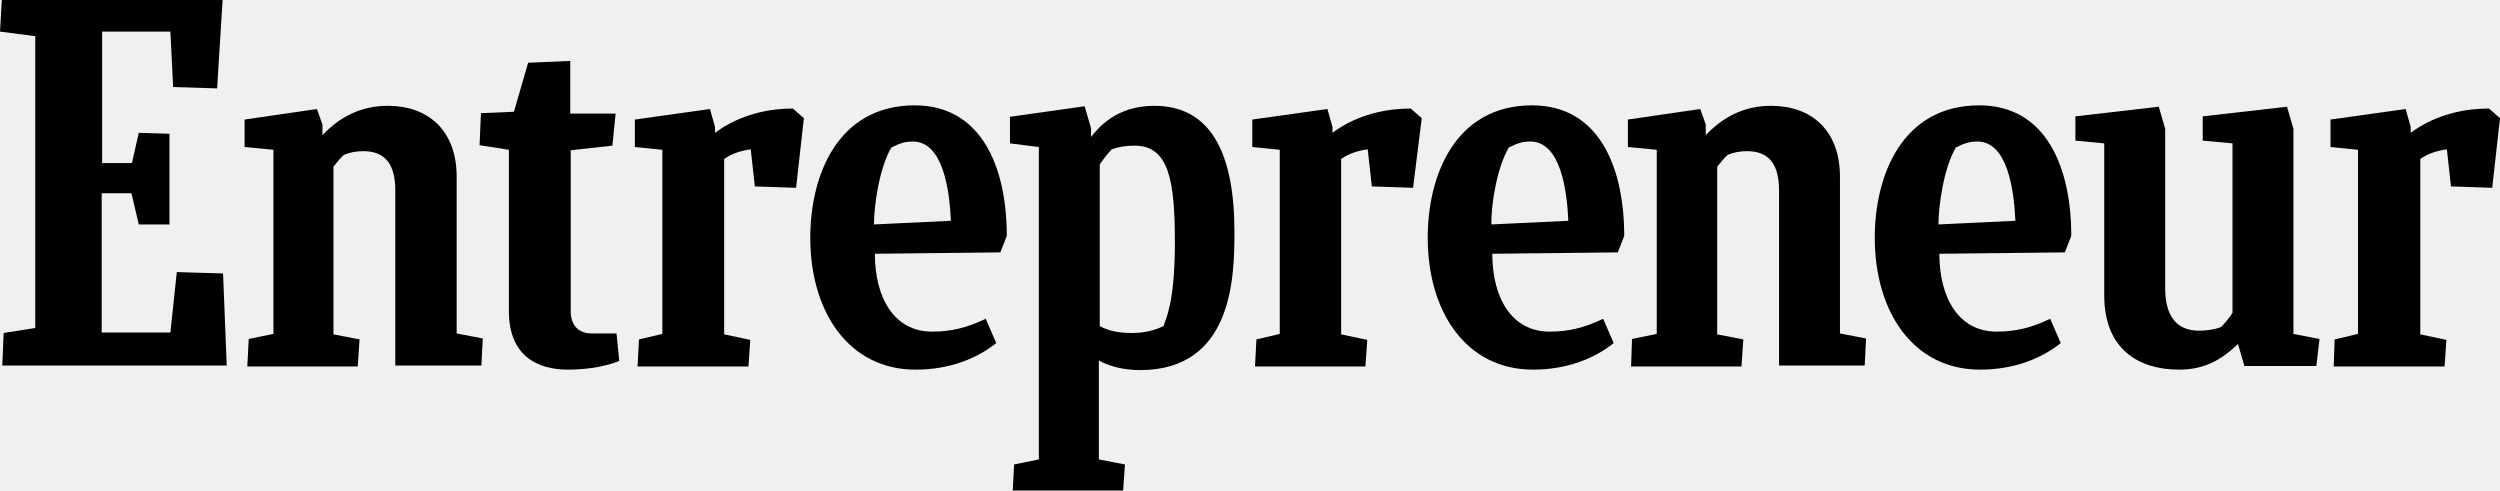
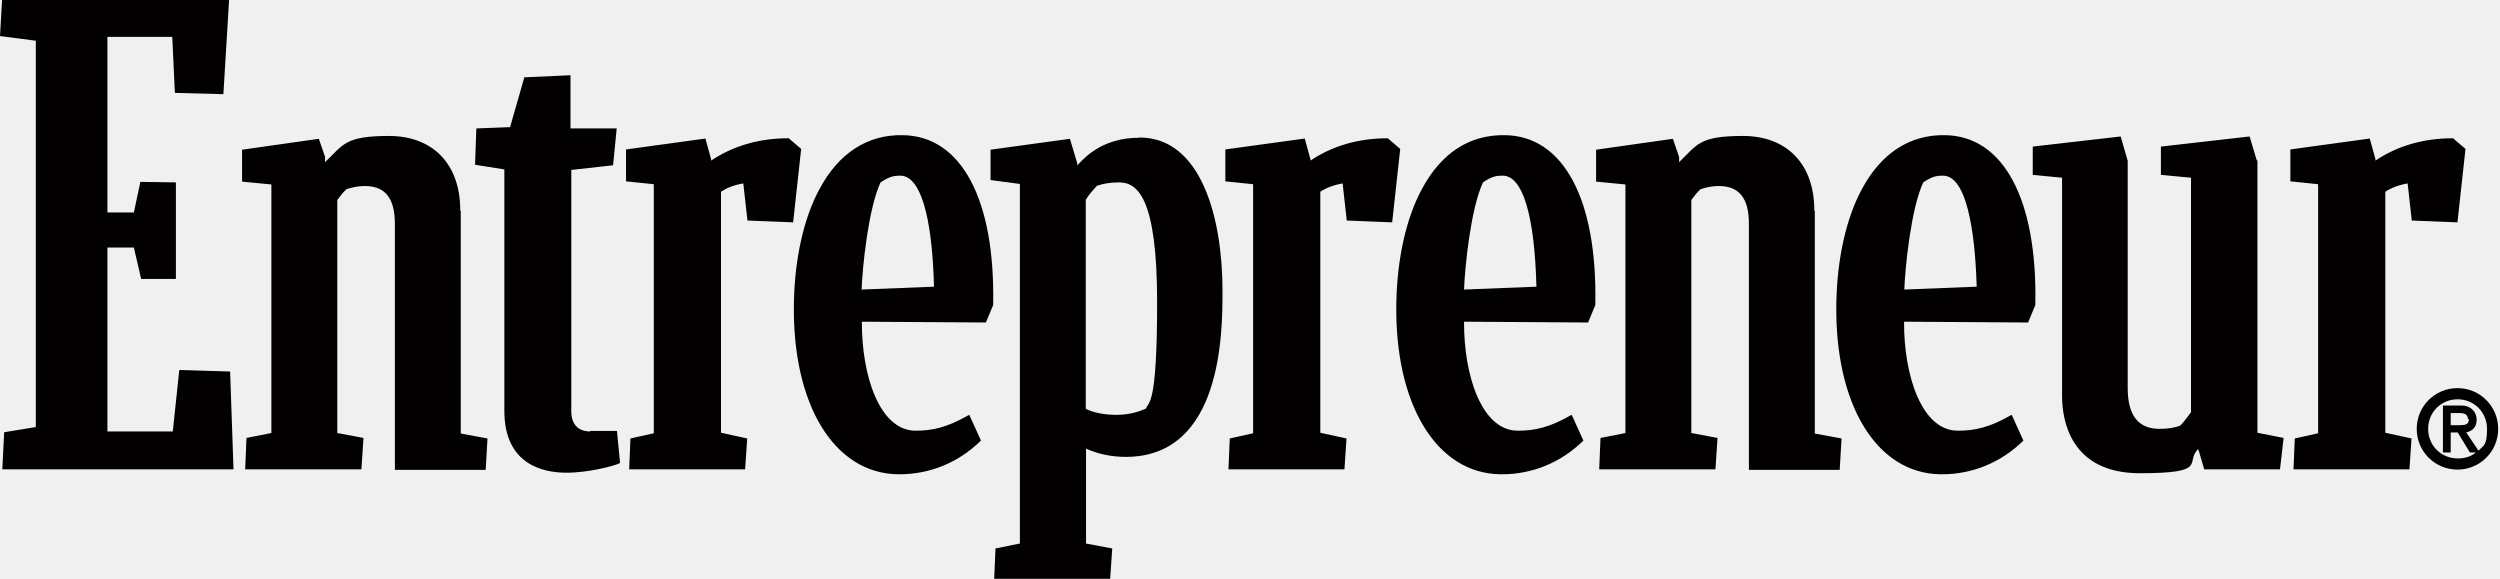
- <svg xmlns="http://www.w3.org/2000/svg" viewBox="0.000 0.000 545.800 107.100" width="545.800" height="107.100" version="1.1" id="Layer_1" x="0px" y="0px" style="enable-background:new 0 0 545.8 107.1;" xml:space="preserve">
-   <style type="text/css">
- 	.Arched_x0020_Green{fill:url(#SVGID_1_);stroke:#FFFFFF;stroke-width:0.25;stroke-miterlimit:1;}
- 	.st0{fill:#000;}
- </style>
-   <linearGradient id="SVGID_1_" gradientUnits="userSpaceOnUse" x1="-11.191" y1="642.35" x2="-10.484" y2="641.643">
-     <stop offset="0" style="stop-color:#20AC4B" />
-     <stop offset="0.983" style="stop-color:#19361A" />
-   </linearGradient>
-   <g>
-     <g>
-       <path class="st0" d="M0.8,72.7l6.9-1.1V7.9L0,6.9L0.4,0h48.2l-1.2,19.3l-9.6-0.3L37.2,6.9H22.3v28.7h6.5l1.5-6.6l6.7,0.2V49h-6.7    l-1.6-6.8h-6.5v30.4h15l1.4-13.2l10.1,0.3l0.8,20.1H0.5L0.8,72.7z" />
-       <path class="st0" d="M54,79.9l0.3-5.9l5.4-1.1V32.7l-6.3-0.6v-6l15.8-2.3l1.2,3.4v2.3c3.8-4,8.4-6.4,14.3-6.4    c8.6,0,15,5.2,15,15.5v34.2l5.7,1.1l-0.3,5.9H86.3V41.6c0-5.5-2-8.6-7-8.6c-1.7,0-2.9,0.3-4.2,0.8c-0.8,0.7-1.6,1.7-2.3,2.6v36.6    l5.7,1.1l-0.4,5.9H54z" />
-       <path class="st0" d="M356.1,79.9l0.2-5.9l5.4-1.1V32.7l-6.3-0.6v-6l15.8-2.3l1.2,3.4v2.3c3.8-4,8.4-6.4,14.3-6.4    c8.6,0,15,5.2,15,15.5v34.2l5.7,1.1l-0.3,5.9h-18.7V41.6c0-5.5-2-8.6-7-8.6c-1.7,0-2.9,0.3-4.2,0.8c-0.8,0.7-1.6,1.7-2.3,2.6v36.6    l5.7,1.1l-0.4,5.9H356.1z" />
-       <path class="st0" d="M135.2,78.8c-2.2,0.9-6.1,1.9-11.2,1.9c-6.7,0-12.9-3-12.9-12.8V32.7l-6.4-1l0.3-7l7.2-0.3l3.1-10.7l9.2-0.4    v11.5h9.9l-0.7,7l-9.1,1v35.2c0,2.9,1.6,4.8,4.6,4.8h5.4L135.2,78.8z" />
-       <path class="st0" d="M509.5,79.9l0.2-5.8l5.1-1.2V32.7l-6-0.6v-6l16.4-2.3l1.1,3.9V29c4.3-3.2,10.1-5.3,17.1-5.3l2.4,2.1L544.1,41    l-9-0.3l-0.9-8.1c-2.1,0.3-4.1,0.9-5.8,2.1V73l5.7,1.2l-0.4,5.8H509.5z" />
-       <path class="st0" d="M274,79.9l0.3-5.8l5.1-1.2V32.7l-6-0.6v-6l16.4-2.3l1.1,3.9V29c4.3-3.2,10.1-5.3,17.1-5.3l2.4,2.1L308.5,41    l-9-0.3l-0.9-8.1c-2.1,0.3-4.1,0.9-5.8,2.1V73l5.7,1.2l-0.4,5.8H274z" />
-       <path class="st0" d="M139.2,79.9l0.3-5.8l5.1-1.2V32.7l-6-0.6v-6l16.4-2.3l1.1,3.9V29c4.3-3.2,10.1-5.3,17-5.3l2.4,2.1L173.8,41    l-9-0.3l-0.9-8.1c-2.1,0.3-4.1,0.9-5.8,2.1V73l5.7,1.2l-0.4,5.8H139.2z" />
-       <path class="st0" d="M191,55.4c0,9.6,4.2,17,12.5,17c4.3,0,7.7-0.9,11.7-2.8l2.3,5.3c-4.1,3.3-10.1,5.8-17.6,5.8    c-14.6,0-23-12.6-23-28.8c0-13.8,6.1-28.9,22.8-28.9c14.6,0,20.1,13.5,20.1,28.5l-1.4,3.6L191,55.4z M190.8,49l16.8-0.8    c-0.3-6.7-1.7-17.3-8.3-17.3c-1.6,0-2.7,0.3-4.7,1.3C191.9,36.8,190.8,45.1,190.8,49z" />
-       <path class="st0" d="M423.4,55.4c0,9.6,4.2,17,12.5,17c4.3,0,7.7-0.9,11.7-2.8l2.3,5.3c-4.1,3.3-10.1,5.8-17.6,5.8    c-14.6,0-23-12.6-23-28.8c0-13.8,6.1-28.9,22.8-28.9c14.6,0,20.1,13.5,20.1,28.5l-1.4,3.6L423.4,55.4z M423.2,49l16.8-0.8    c-0.3-6.7-1.7-17.3-8.3-17.3c-1.6,0-2.7,0.3-4.7,1.3C424.3,36.8,423.2,45.1,423.2,49z" />
-       <path class="st0" d="M325.8,55.4c0,9.6,4.2,17,12.5,17c4.3,0,7.7-0.9,11.7-2.8l2.3,5.3c-4.1,3.3-10.1,5.8-17.6,5.8    c-14.6,0-23-12.6-23-28.8c0-13.8,6.1-28.9,22.8-28.9c14.6,0,20.1,13.5,20.1,28.5l-1.4,3.6L325.8,55.4z M325.6,49l16.8-0.8    c-0.3-6.7-1.7-17.3-8.3-17.3c-1.6,0-2.7,0.3-4.7,1.3C326.7,36.8,325.5,45.1,325.6,49z" />
-       <path class="st0" d="M490,79.9l-1.4-4.8c-3.7,3.5-7.3,5.6-12.9,5.6c-8.6,0-16.3-4.3-16.3-16.2V31.3l-6.3-0.6v-5.3l18.2-2.1    l1.4,4.8v34.8c0,6.1,2.5,9.3,7.4,9.3c1.4,0,3.2-0.2,4.8-0.8c0.9-0.9,1.8-2,2.5-3.1v-37l-6.5-0.6v-5.3l18.4-2.1l1.4,4.8v44.8    l5.7,1.1l-0.7,5.9H490z" />
-     </g>
-     <path class="st0" d="M247.1,72.7c-2.9,0-5.2-0.5-7-1.5V35.9c0.8-1.2,1.7-2.3,2.6-3.3c1.7-0.6,3.2-0.8,5-0.8c7.5,0,8.8,7.6,8.8,21.2   c0,13.1-2,16.7-2.5,18.2C251.9,72.2,249.7,72.7,247.1,72.7z M269.5,50.6c0-16.9-5-27.5-17.5-27.5c-8.3,0-12.2,4.8-13.8,6.8V28   l-1.4-4.8l-16.3,2.3v5.8l6.3,0.8v68.2l-5.4,1.1l-0.3,5.7h24.1l0.4-5.7l-5.7-1.1V78.7c2.3,1.3,5.5,2.1,9,2.1   C269.3,80.8,269.5,60.1,269.5,50.6z" />
-   </g>
+ <svg xmlns="http://www.w3.org/2000/svg" class="tw:block tw:h-auto tw:w-[160px] tw:md:w-[210px]" fill="#020000" viewBox="0 0 963.6 223">
+   <path d="M947.2 149.6c-8.7 0-15.7 7-15.7 15.7s7 15.7 15.7 15.7 15.7-7 15.7-15.7-7-15.7-15.7-15.7m0 4.3c6.4 0 11.4 5 11.4 11.4s-1.3 6.4-3.3 8.4l-4.7-7c2.7-.7 4-2.3 4-5s-2-5.4-6-5.4h-7v18.1h3v-7.7h2.7l4.7 7.7h2.3c-2 1.7-4.4 2.3-7 2.3-6.4 0-11.4-5-11.4-11.4s5-11.4 11.4-11.4zm4.4 7.7c0 2.3-1.7 2.3-4.7 2.3h-2.3v-4.7h3.3c3 0 3.3 1.3 3.3 2.3h.4Z" />
+   <path d="M945.5 53.3h-.3c-11.2 0-21.3 3-29.6 8.6v-.5l-2.2-8-30.6 4.2v12.3l10.7 1.1v96l-9 2-.5 11.9h44.7l.8-11.9-10.1-2.2V73.9c2.3-1.5 5.1-2.6 8.6-3.2l1.6 14.3 17.6.7 3.1-28.3-4.9-4.2h.1ZM869.9 62l-2.8-9.4-34.2 3.9v10.9l11.6 1.1v90.4c-1.5 2-2.8 3.8-4.1 5.1-2.2.9-4.9 1.3-8 1.3-8.2 0-12.3-5.1-12.3-15.8V62l-2.7-9.4-33.9 3.9v10.9l11.3 1.1v84.1c0 9 3 29.8 30 29.8s17.1-4.3 22.5-9.3l2.3 7.8h29.2l1.4-12.1-10.1-2v-105h-.3v.2ZM749.8 52.1c-13.6-.3-24.7 6.9-32.1 20.7-6.1 11.2-9.6 26.9-9.9 44-.7 39 15.4 65.6 40 66h.8c11.6 0 22.5-4.5 30.9-12.6l.4-.4-4.5-9.9-.8.4c-7.4 4.2-13.2 5.8-20.3 5.7-13.6-.3-20.5-21.2-20.4-42l47.8.3 2.8-6.7v-.3c.8-40.5-12.3-64.9-34.8-65.2ZM734 111.6c.3-8.6 2.6-31.3 7.3-41.3 3.4-2.3 5.1-2.6 7.6-2.6 10.7 0 12.6 29.3 13 42.8l-27.8 1.1ZM699.3 81c0-17.7-10.5-28.6-27.5-28.6s-17.6 3.4-24.6 10.1v-2l-2.4-7-29.6 4.2V70l11.3 1.1v95.8l-9.6 1.9-.5 12.1h44.8l.8-12.1-10.1-1.9V77.1c1.1-1.5 2.3-3.1 3.6-4.2 2.3-.7 4.3-1.2 7-1.2 7.8 0 11.6 4.6 11.6 14.6v94.8h35l.7-12.1-10.3-1.9V81.2h-.3V81ZM580.2 52.1c-13.8-.3-24.7 6.9-32.1 20.7-6.1 11.2-9.6 26.9-9.9 44-.7 39 15.4 65.6 40 66h.8c11.6 0 22.5-4.5 30.9-12.6l.4-.4-4.5-9.9-.8.4c-7.4 4.2-13.2 5.8-20.3 5.7-13.6-.3-20.5-21.2-20.4-42l47.8.3 2.8-6.7v-.3c.8-40.5-12.3-64.9-34.8-65.2Zm-15.9 59.5c.3-8.6 2.6-31.3 7.3-41.3 3.4-2.3 5.1-2.6 7.6-2.6 7.7 0 12.3 15.3 13 42.8l-27.8 1.1ZM535 53.3h-.3c-11.2 0-21.3 3-29.6 8.6v-.5l-2.2-8-30.6 4.2v12.3L483 71v96l-9 2-.5 11.9h44.7l.8-11.9-10.1-2.2V73.9c2.3-1.5 5.1-2.6 8.6-3.2l1.6 14.3 17.5.7 3.1-28.3-4.9-4.2h.2ZM439 53.1c-13.1 0-20.2 6.6-23.8 10.7v-.9l-2.8-9.4-30.6 4.2v11.7l11.3 1.5v138.6l-9.4 1.9-.5 11.7h44.7l.8-11.7-10.1-1.9v-36.6c4.2 2 9.7 3.2 15.3 3.2 37.3 0 37.3-48.2 37.3-64 0-28.6-8.4-59.1-32-59.1h-.2Zm2.6 104.4c-3.5 1.6-7.2 2.4-11.5 2.4s-8.5-.8-11.6-2.3V77c1.3-2.2 3.1-4 4.3-5.4 2.7-.9 5.4-1.3 8.5-1.3 6.9 0 14.7 5.3 14.7 46.2s-3.4 38.1-4.3 41z" />
+   <path d="M348 52.1c-13.6-.3-24.7 6.9-32.1 20.7-6.1 11.2-9.6 26.9-9.9 44-.7 39 15.4 65.6 40 66h.8c11.6 0 22.5-4.5 30.9-12.6l.4-.4-4.5-9.9-.8.4c-7.4 4.2-13.2 5.8-20.2 5.7-13.6-.3-20.5-21.2-20.4-42l47.8.3 2.8-6.7v-.3c.8-40.5-12.3-64.9-34.8-65.2m-15.9 59.5c.3-8.6 2.6-31.3 7.3-41.3 3.4-2.3 5.3-2.6 7.6-2.6 7.7 0 12.3 15.3 13 42.8l-27.8 1.1zM304 53.3h-.3c-11.2 0-21.3 3-29.6 8.6v-.5l-2.2-8-30.6 4.2v12.3L252 71v96l-9 2-.5 11.9h44.7l.8-11.9-10.1-2.2V73.9c2.3-1.5 5-2.6 8.6-3.2l1.6 14.3 17.6.7 3.1-28.3-4.9-4.2h.1ZM227.5 166.3c-4.7 0-7.3-2.8-7.3-7.8v-93l16.1-1.8 1.4-14.2h-17.8V29l-17.8.8-5.5 19.2-13 .5-.5 14 11.3 1.8v93.1c0 20.7 15 23.8 23.9 23.8s18.4-2.7 20.2-3.5l.5-.3-1.2-12.3h-10.4.1zM177.4 81c0-17.7-10.5-28.6-27.5-28.6s-17.6 3.4-24.6 10.1v-2l-2.4-7-29.6 4.2V70l11.3 1.1v95.8l-9.6 1.9-.5 12.1h44.8l.8-12.1-10.1-1.9V77.1c1.1-1.5 2.3-3.1 3.6-4.2 2.3-.7 4.3-1.2 7-1.2 7.8 0 11.6 4.6 11.6 14.6v94.8h35l.7-12.1-10.3-1.9V81.2h-.3V81ZM69.1 142.6l-2.5 23.7H41.4V95.4h10.2l2.8 12.1h13.4V70.3l-13.7-.2-2.5 11.8H41.4V14.2h25l1 21.6 18.7.5L88.3 0H.8L0 13.9l13.8 1.8v148.9l-12.2 2-.7 14.3H90l-1.3-37.7z" />
</svg>
